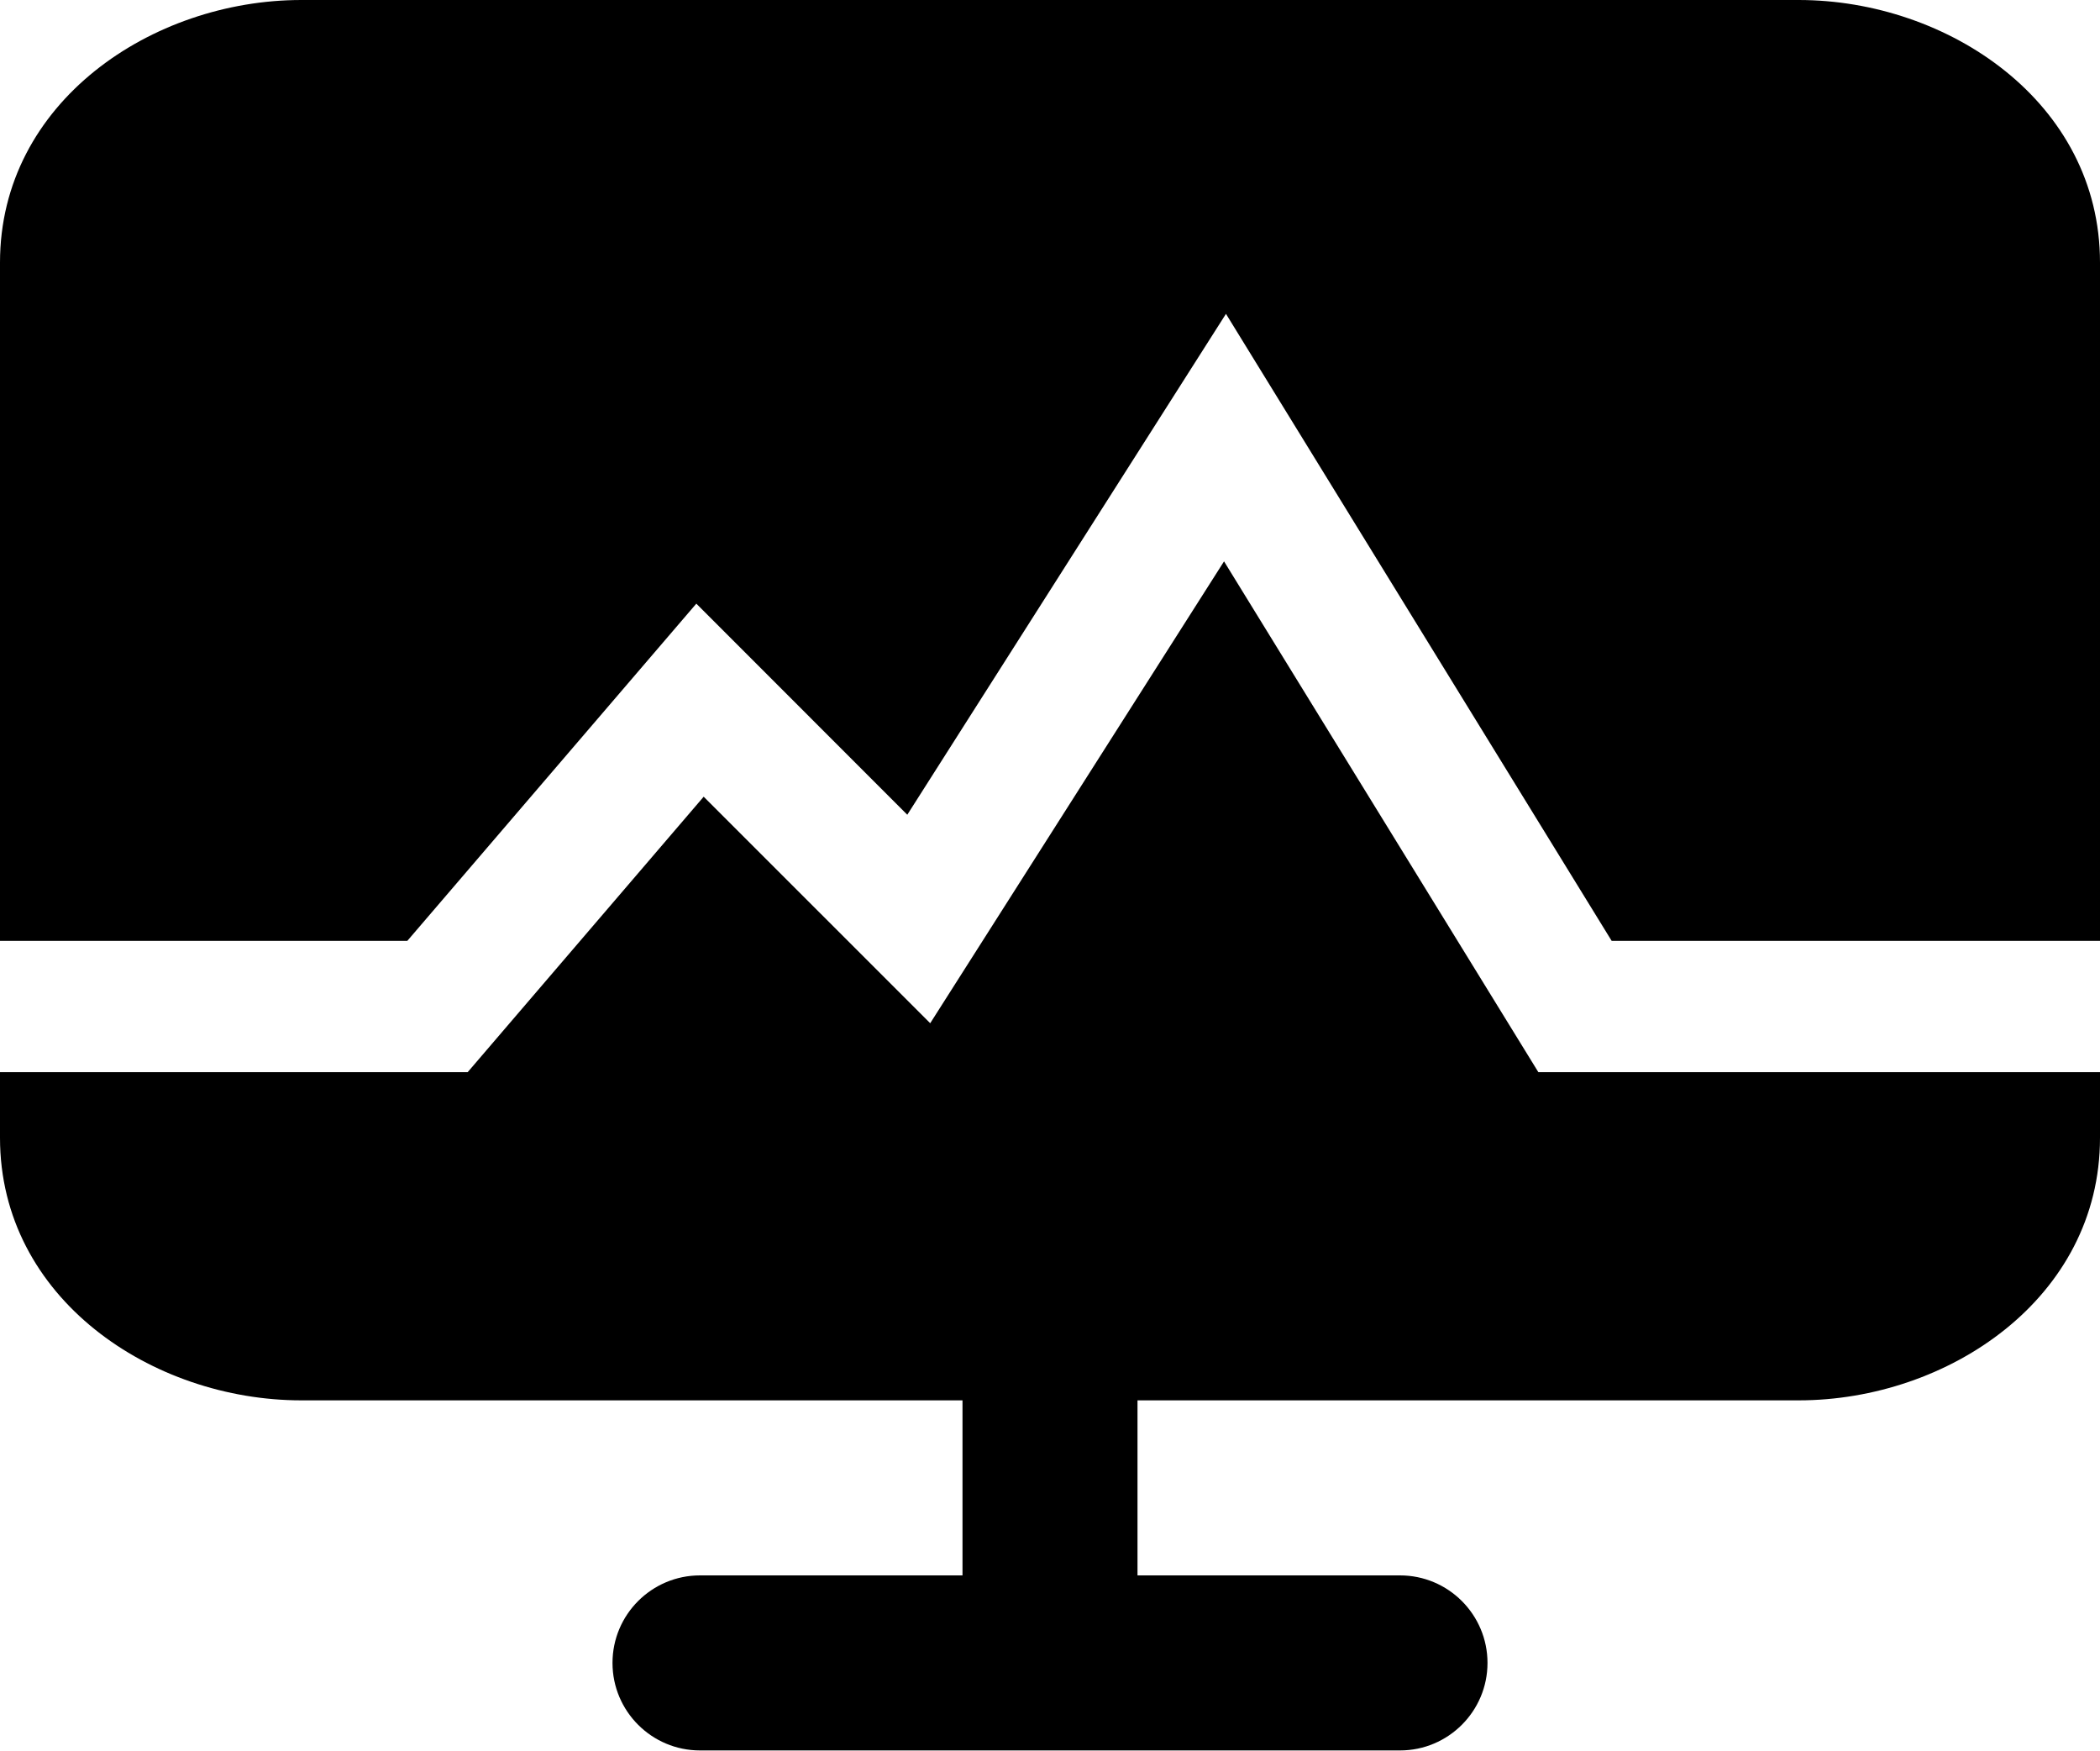
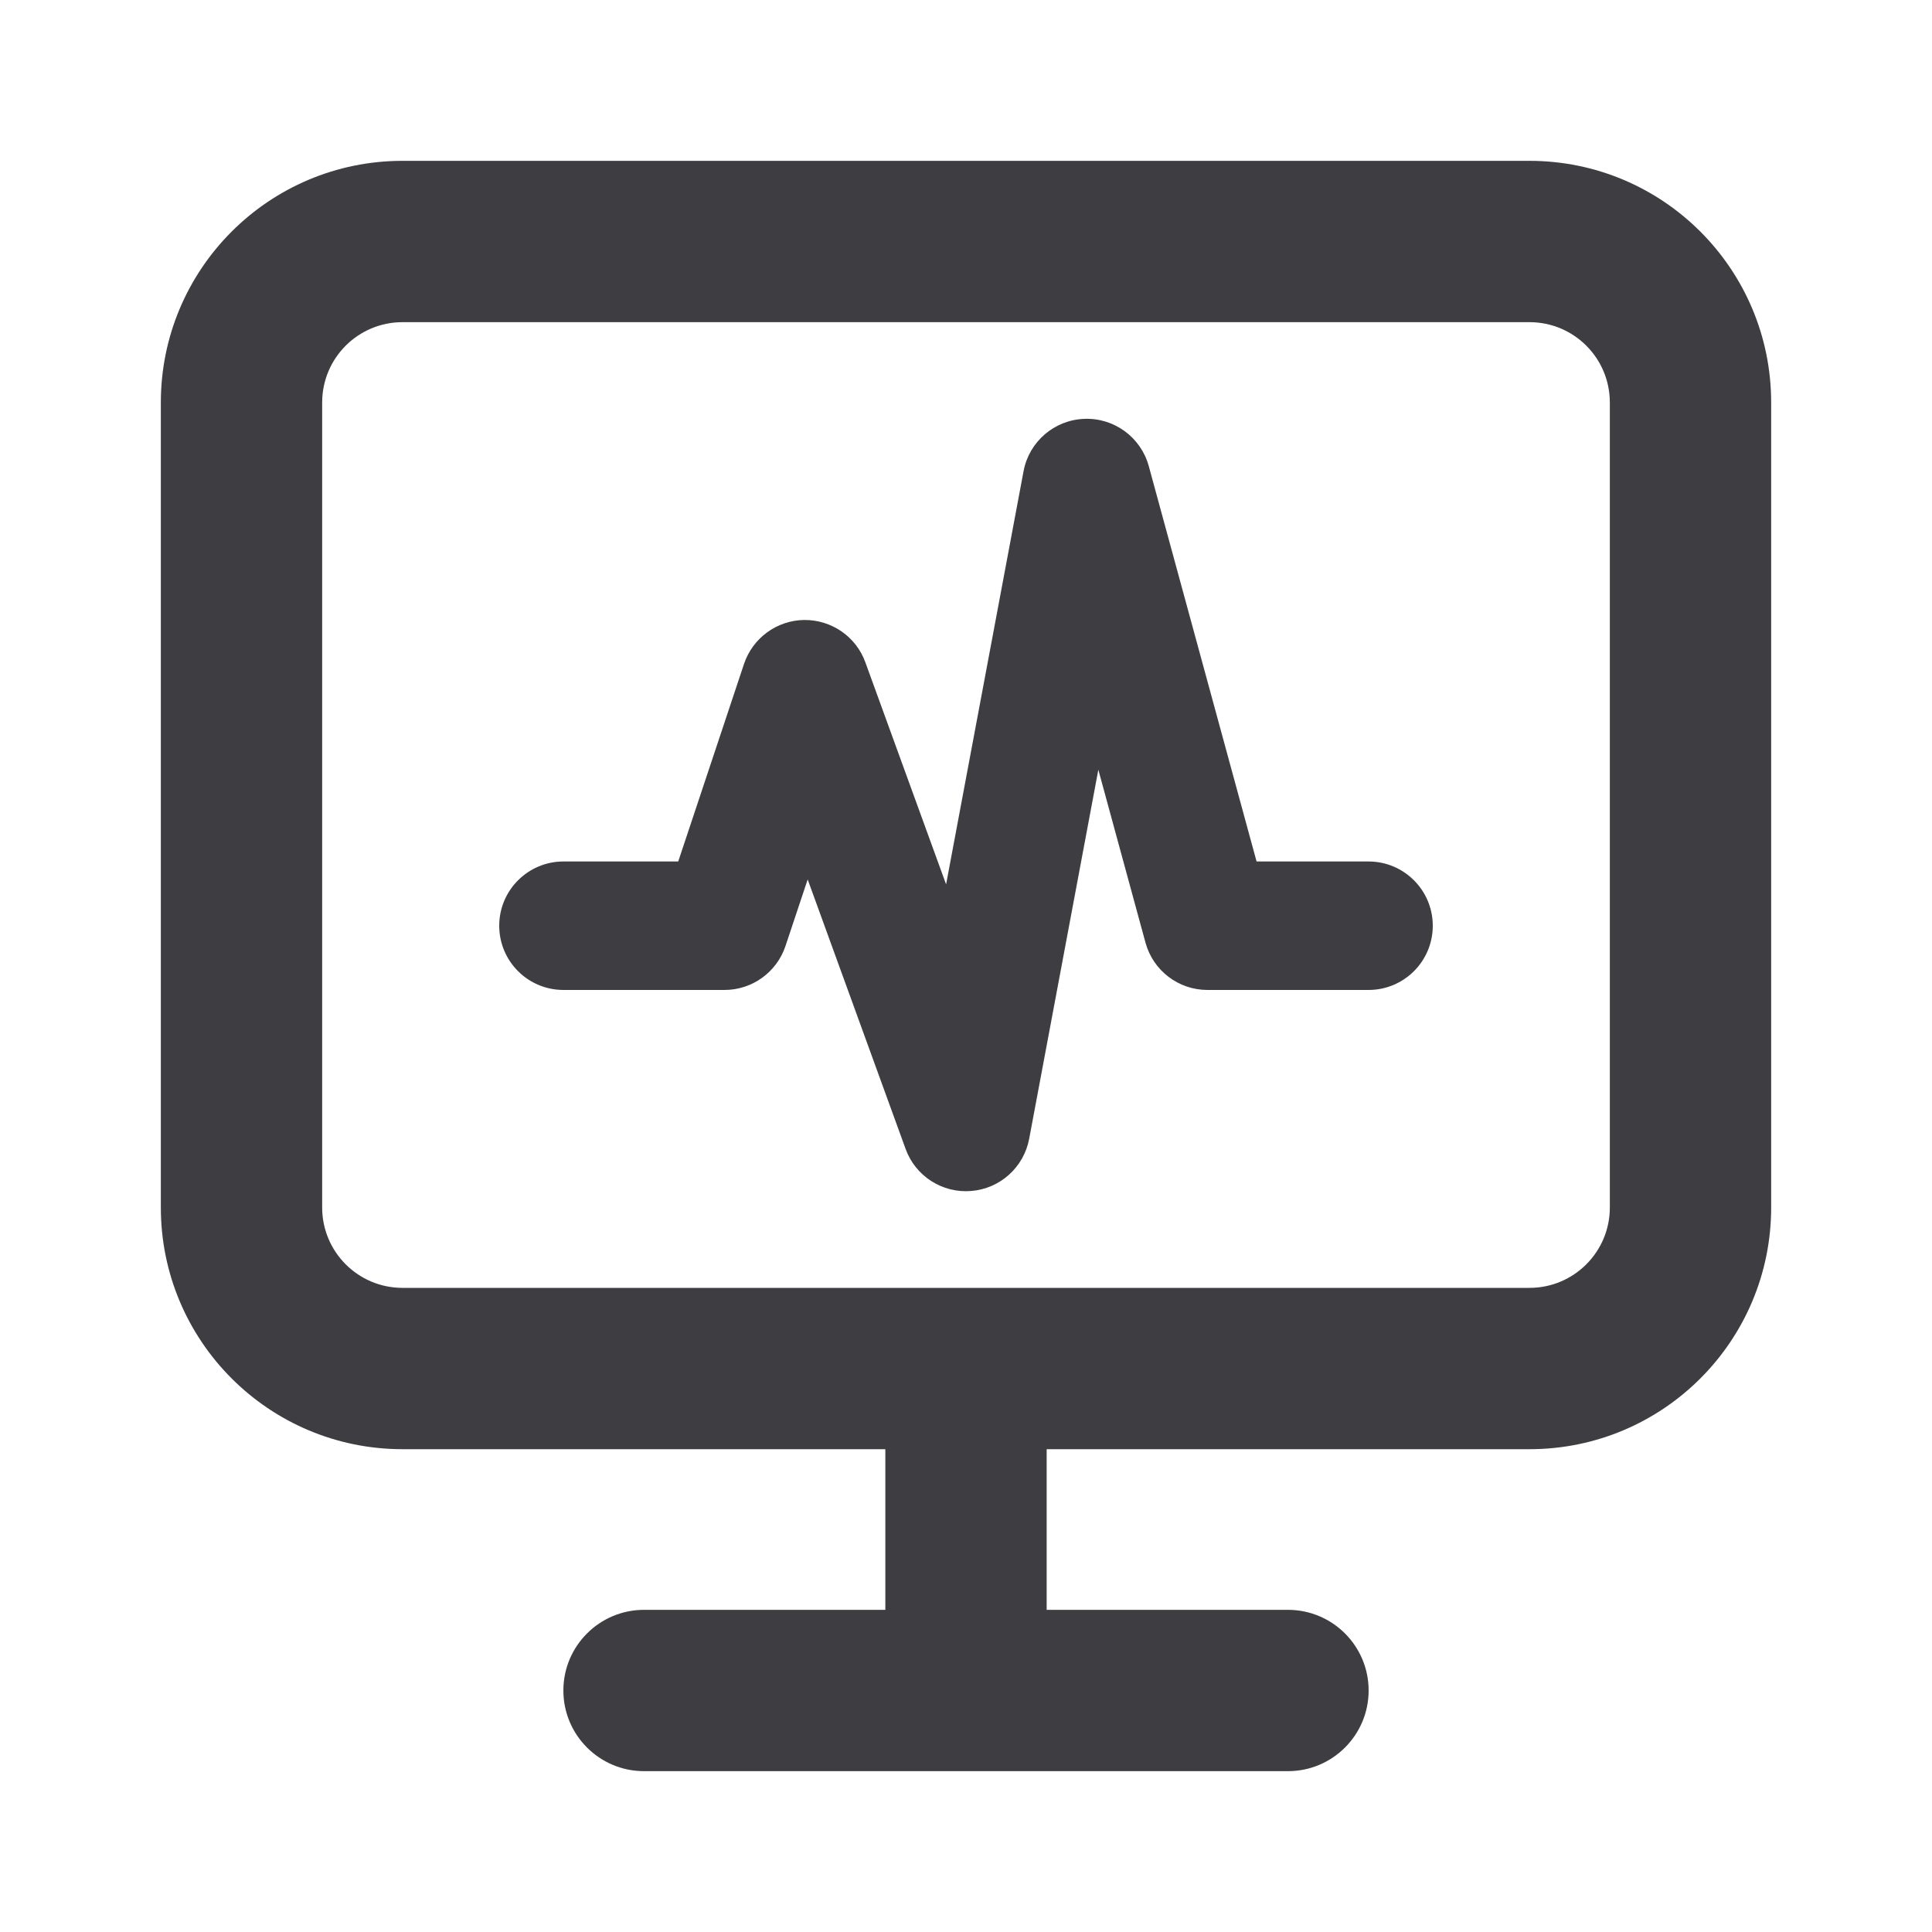
- <svg xmlns="http://www.w3.org/2000/svg" width="24" height="20" viewBox="0 0 24 20" fill="currentColor">
-   <g fill="none" fill-rule="evenodd" transform="translate(-4 -6)">
-     <path d="M3.444 0C1.739 0 0 1.165 0 3V10.75H4.655L7.958 6.897L10.369 9.309L14.011 3.586L18.419 10.75H24V3C24 1.165 22.261 0 20.556 0H3.444Z" fill="currentColor" transform="translate(4 6)" />
-     <path d="M24 12.25H17.581L13.989 6.414L10.631 11.691L8.042 9.103L5.345 12.25H0V13C0 14.835 1.739 16 3.444 16H11V18H8C7.448 18 7 18.448 7 19C7 19.552 7.448 20 8 20H16C16.552 20 17 19.552 17 19C17 18.448 16.552 18 16 18H13V16H20.556C22.261 16 24 14.835 24 13V12.25Z" fill="currentColor" transform="translate(4 6)" />
-   </g>
+ <svg xmlns="http://www.w3.org/2000/svg" width="20" height="20" viewBox="0 0 20 20" fill="none">
+   <path fill-rule="evenodd" clip-rule="evenodd" d="M3.335 4.167C3.335 3.707 3.707 3.335 4.167 3.335H15.833C16.293 3.335 16.665 3.707 16.665 4.167V12.5C16.665 12.959 16.293 13.332 15.833 13.332H10H4.167C3.707 13.332 3.335 12.959 3.335 12.5V4.167ZM15.833 15.002H10.835V16.665H13.333C13.794 16.665 14.168 17.039 14.168 17.5C14.168 17.961 13.794 18.335 13.333 18.335H10H6.667C6.206 18.335 5.832 17.961 5.832 17.5C5.832 17.039 6.206 16.665 6.667 16.665H9.165V15.002H4.167C2.785 15.002 1.665 13.882 1.665 12.5V4.167C1.665 2.785 2.785 1.665 4.167 1.665H15.833C17.215 1.665 18.335 2.785 18.335 4.167V12.5C18.335 13.882 17.215 15.002 15.833 15.002ZM11.892 4.825C11.81 4.526 11.533 4.323 11.223 4.336C10.913 4.348 10.653 4.573 10.596 4.877L9.794 9.155L8.958 6.856C8.862 6.59 8.607 6.415 8.324 6.418C8.041 6.422 7.792 6.605 7.702 6.873L7.021 8.918H5.833C5.466 8.918 5.168 9.216 5.168 9.583C5.168 9.951 5.466 10.248 5.833 10.248H7.5C7.786 10.248 8.04 10.065 8.131 9.794L8.361 9.104L9.375 11.894C9.477 12.176 9.756 12.354 10.054 12.329C10.353 12.305 10.598 12.084 10.654 11.789L11.37 7.968L11.858 9.758C11.937 10.048 12.2 10.248 12.5 10.248H14.167C14.534 10.248 14.832 9.951 14.832 9.583C14.832 9.216 14.534 8.918 14.167 8.918H13.008L11.892 4.825Z" fill="#3D3D42" />
</svg>
